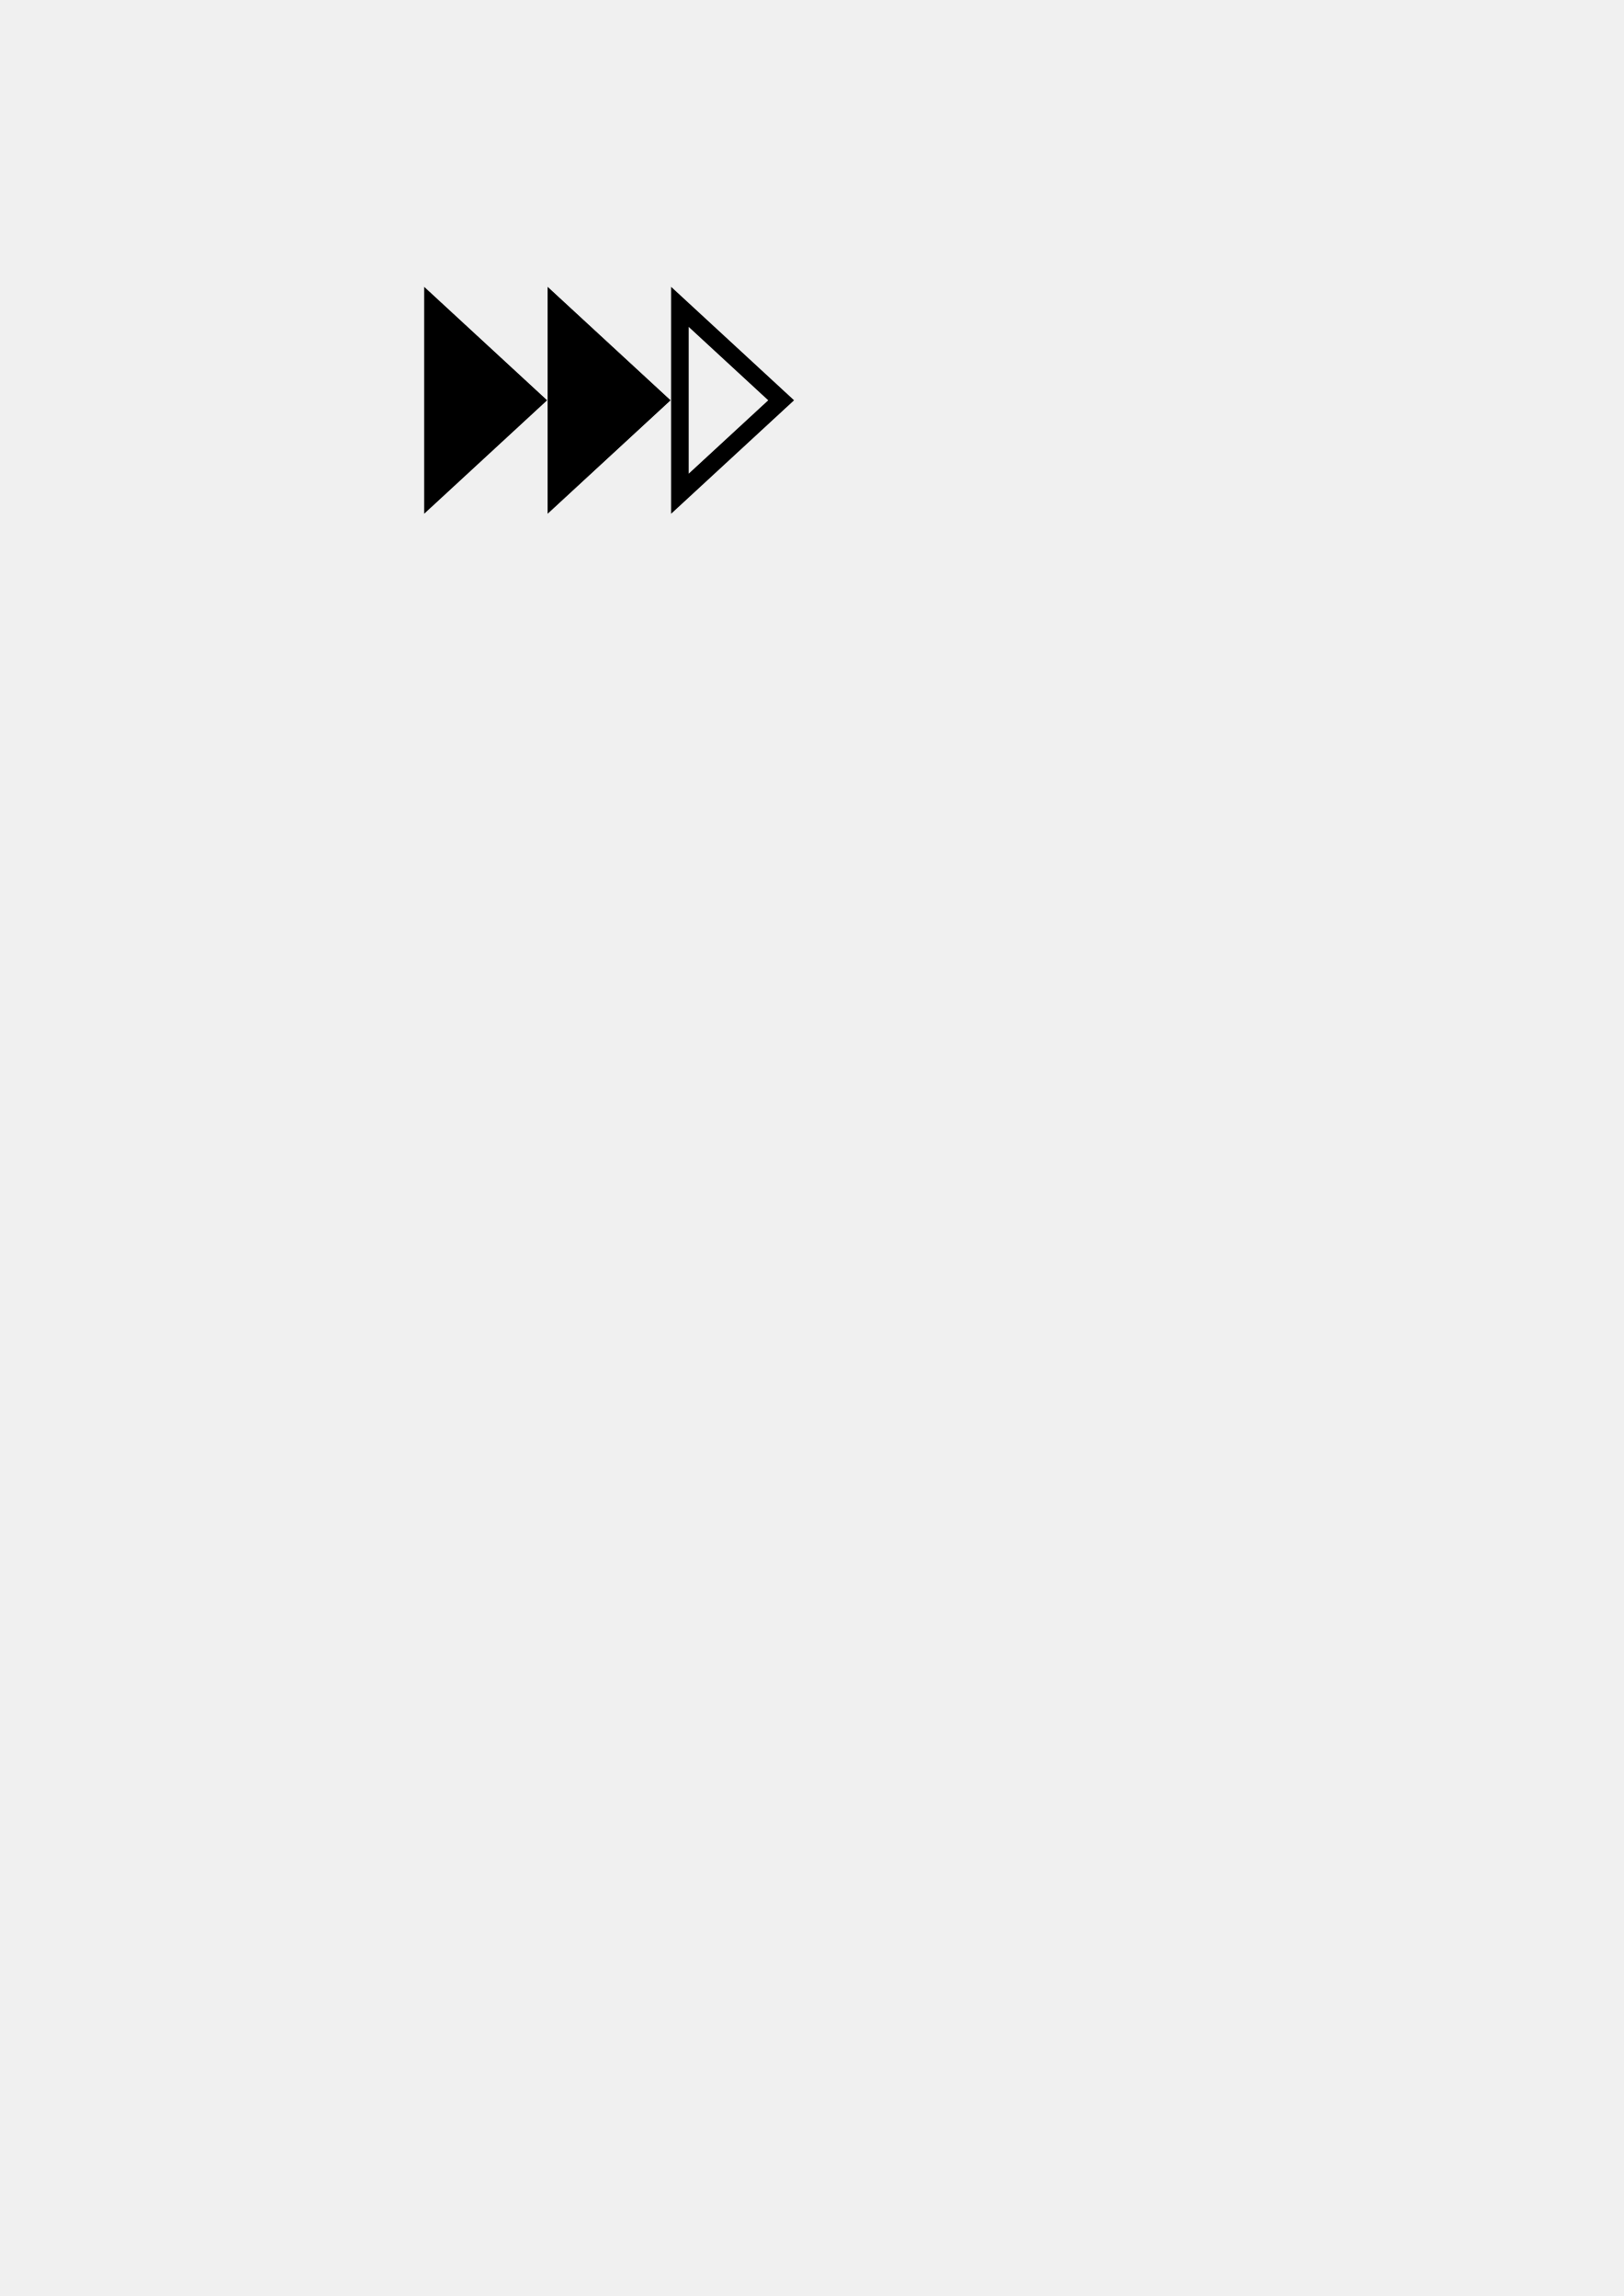
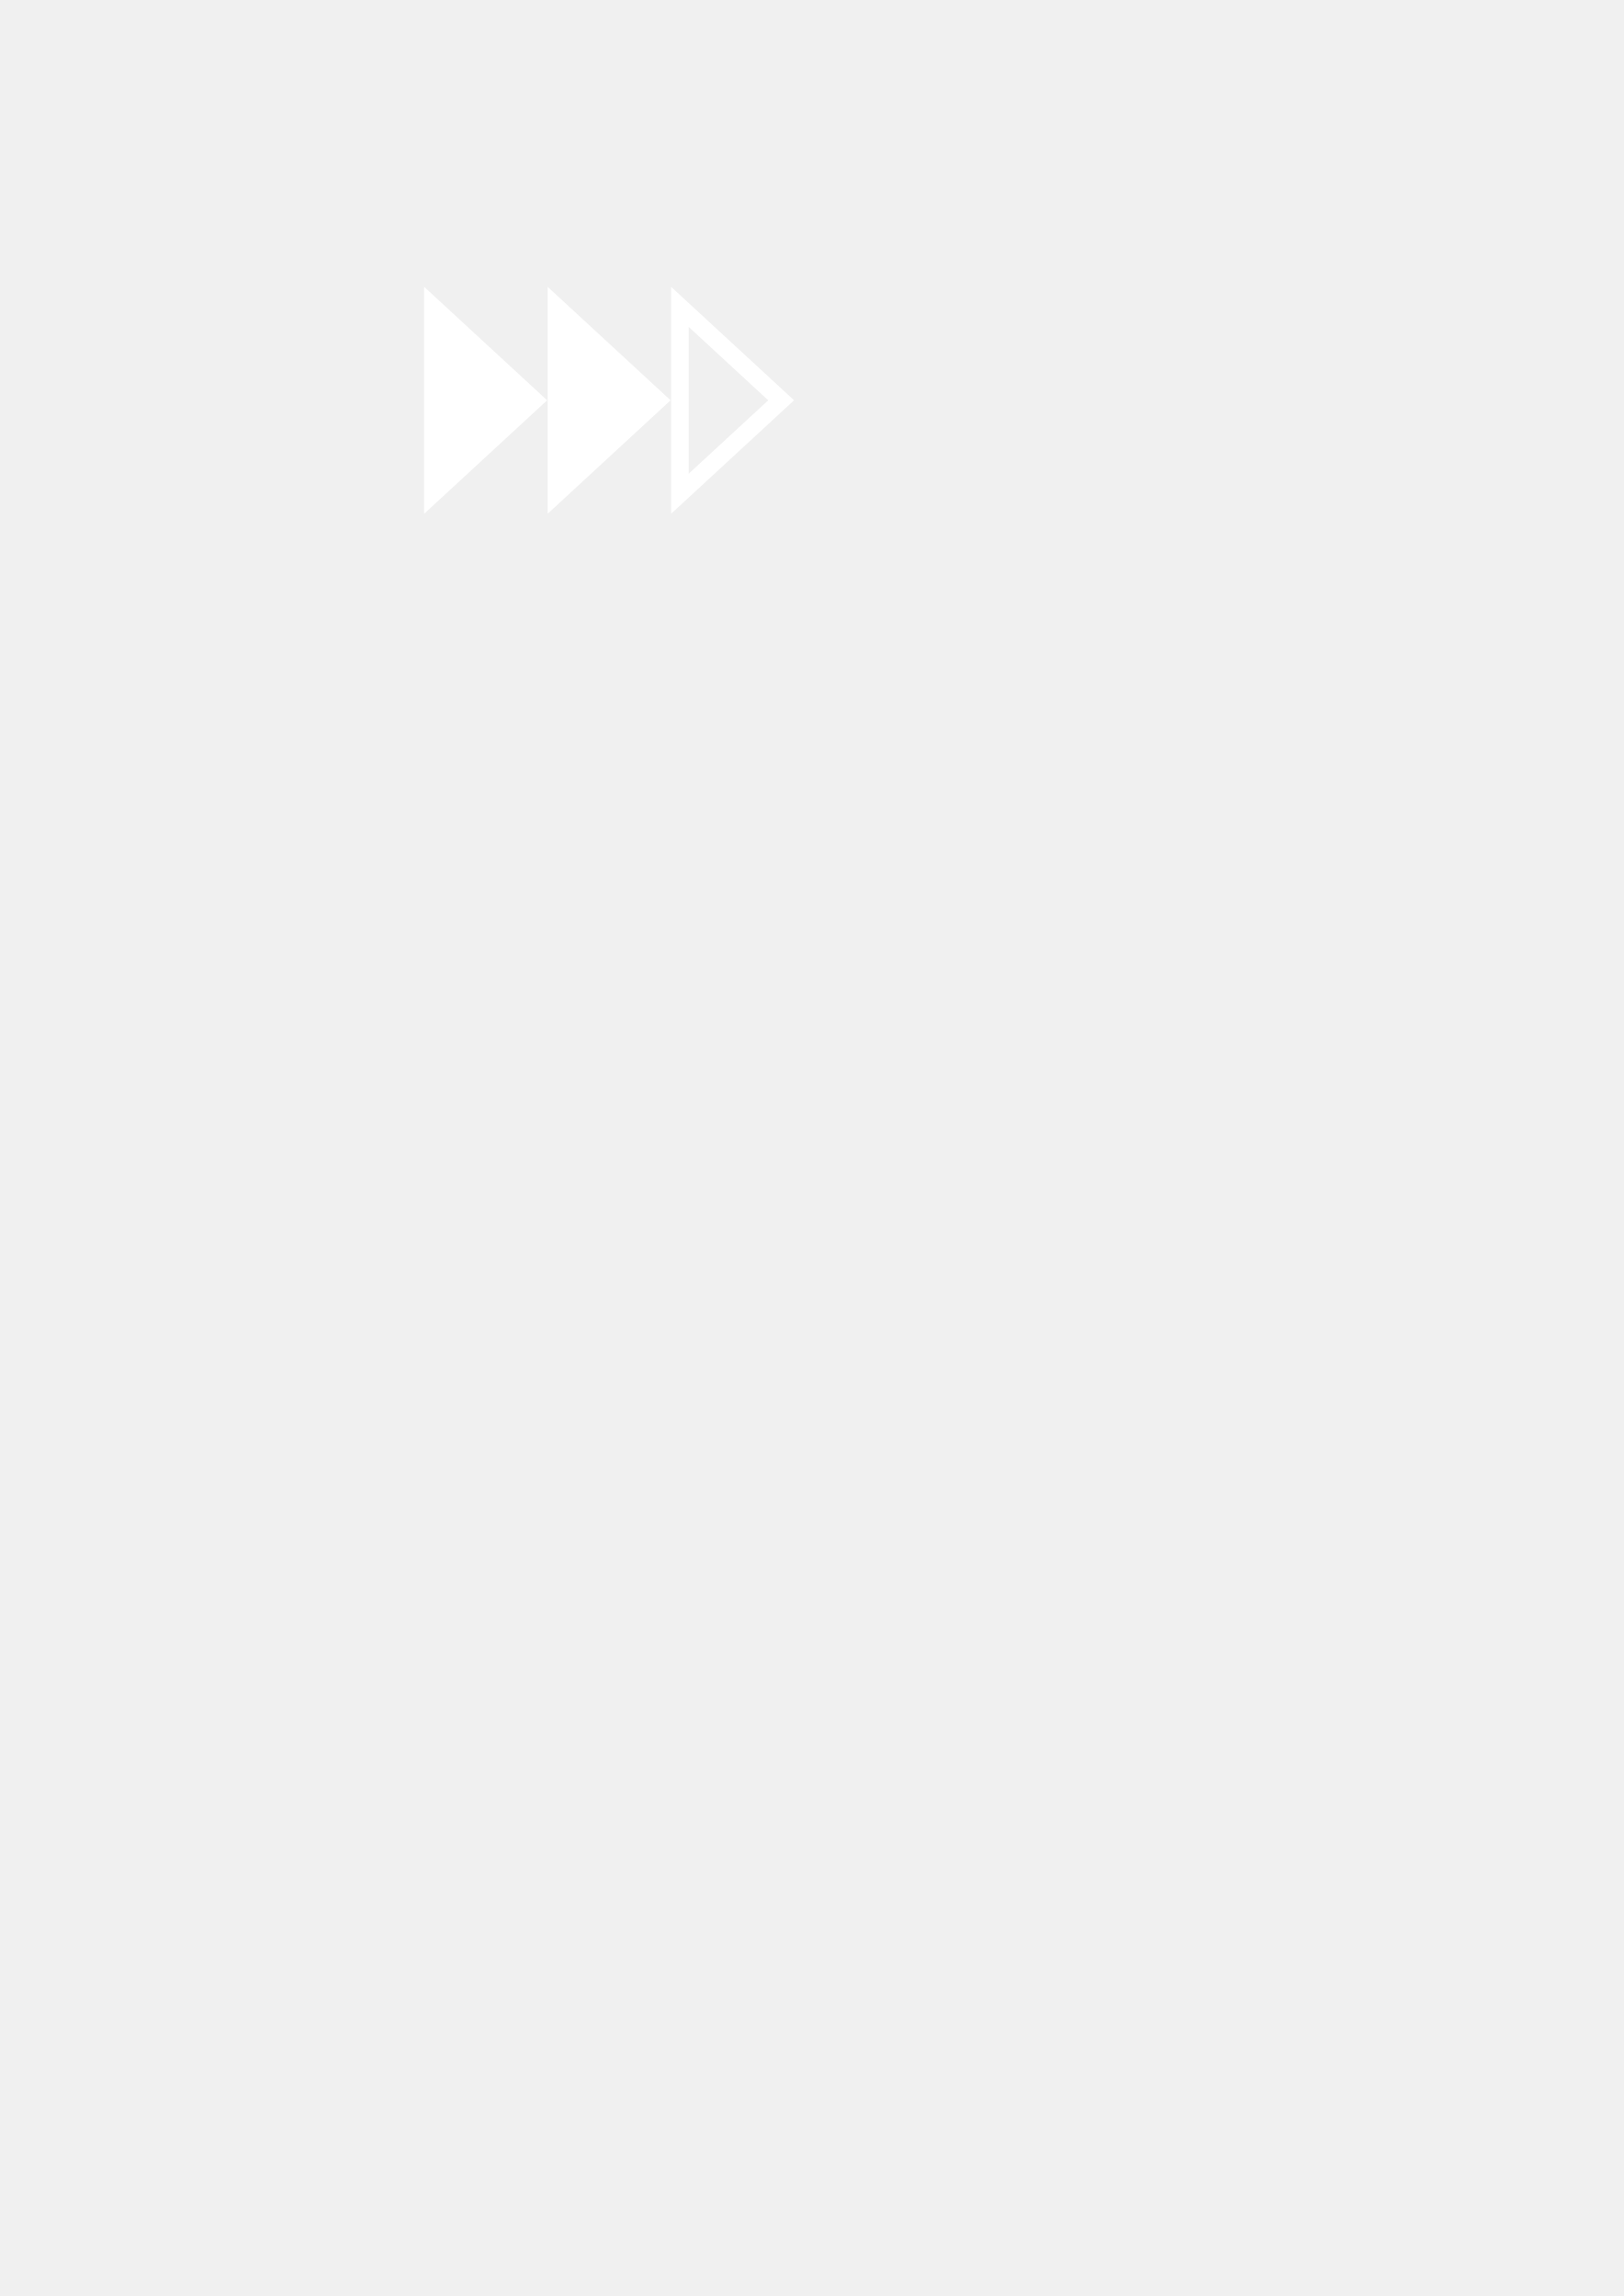
<svg xmlns="http://www.w3.org/2000/svg" width="210mm" height="297mm" viewBox="0 0 210 297" version="1.1" id="svg8">
  <defs id="defs2" />
  <g id="layer1">
    <g id="g864">
-       <path id="rect892" d="M 54.857,37.102 70.76,51.78 54.857,66.459 Z" style="opacity:1;fill:#000000;fill-opacity:1;stroke:none;stroke-width:1.893;stroke-linecap:butt;stroke-linejoin:miter;stroke-miterlimit:4;stroke-dasharray:none;stroke-dashoffset:0;stroke-opacity:1" />
-       <path style="opacity:1;fill:#000000;fill-opacity:1;stroke:none;stroke-width:1.893;stroke-linecap:butt;stroke-linejoin:miter;stroke-miterlimit:4;stroke-dasharray:none;stroke-dashoffset:0;stroke-opacity:1" d="M 86.796,37.102 V 66.459 L 102.698,51.78 Z m 2.272,5.181 10.29,9.498 -10.29,9.498 z" id="path830" />
-       <path style="opacity:1;fill:#000000;fill-opacity:1;stroke:none;stroke-width:1.893;stroke-linecap:butt;stroke-linejoin:miter;stroke-miterlimit:4;stroke-dasharray:none;stroke-dashoffset:0;stroke-opacity:1" d="M 70.826,37.102 86.729,51.78 70.826,66.459 Z" id="path859" />
+       <path id="rect892" d="M 54.857,37.102 70.76,51.78 54.857,66.459 Z" style="opacity:1;fill:#ffffff;fill-opacity:1;stroke:none;stroke-width:1.893;stroke-linecap:butt;stroke-linejoin:miter;stroke-miterlimit:4;stroke-dasharray:none;stroke-dashoffset:0;stroke-opacity:1" />
+       <path style="opacity:1;fill:#ffffff;fill-opacity:1;stroke:none;stroke-width:1.893;stroke-linecap:butt;stroke-linejoin:miter;stroke-miterlimit:4;stroke-dasharray:none;stroke-dashoffset:0;stroke-opacity:1" d="M 86.796,37.102 V 66.459 L 102.698,51.78 Z m 2.272,5.181 10.29,9.498 -10.29,9.498 z" id="path830" />
+       <path style="opacity:1;fill:#ffffff;fill-opacity:1;stroke:none;stroke-width:1.893;stroke-linecap:butt;stroke-linejoin:miter;stroke-miterlimit:4;stroke-dasharray:none;stroke-dashoffset:0;stroke-opacity:1" d="M 70.826,37.102 86.729,51.78 70.826,66.459 Z" id="path859" />
    </g>
  </g>
</svg>
